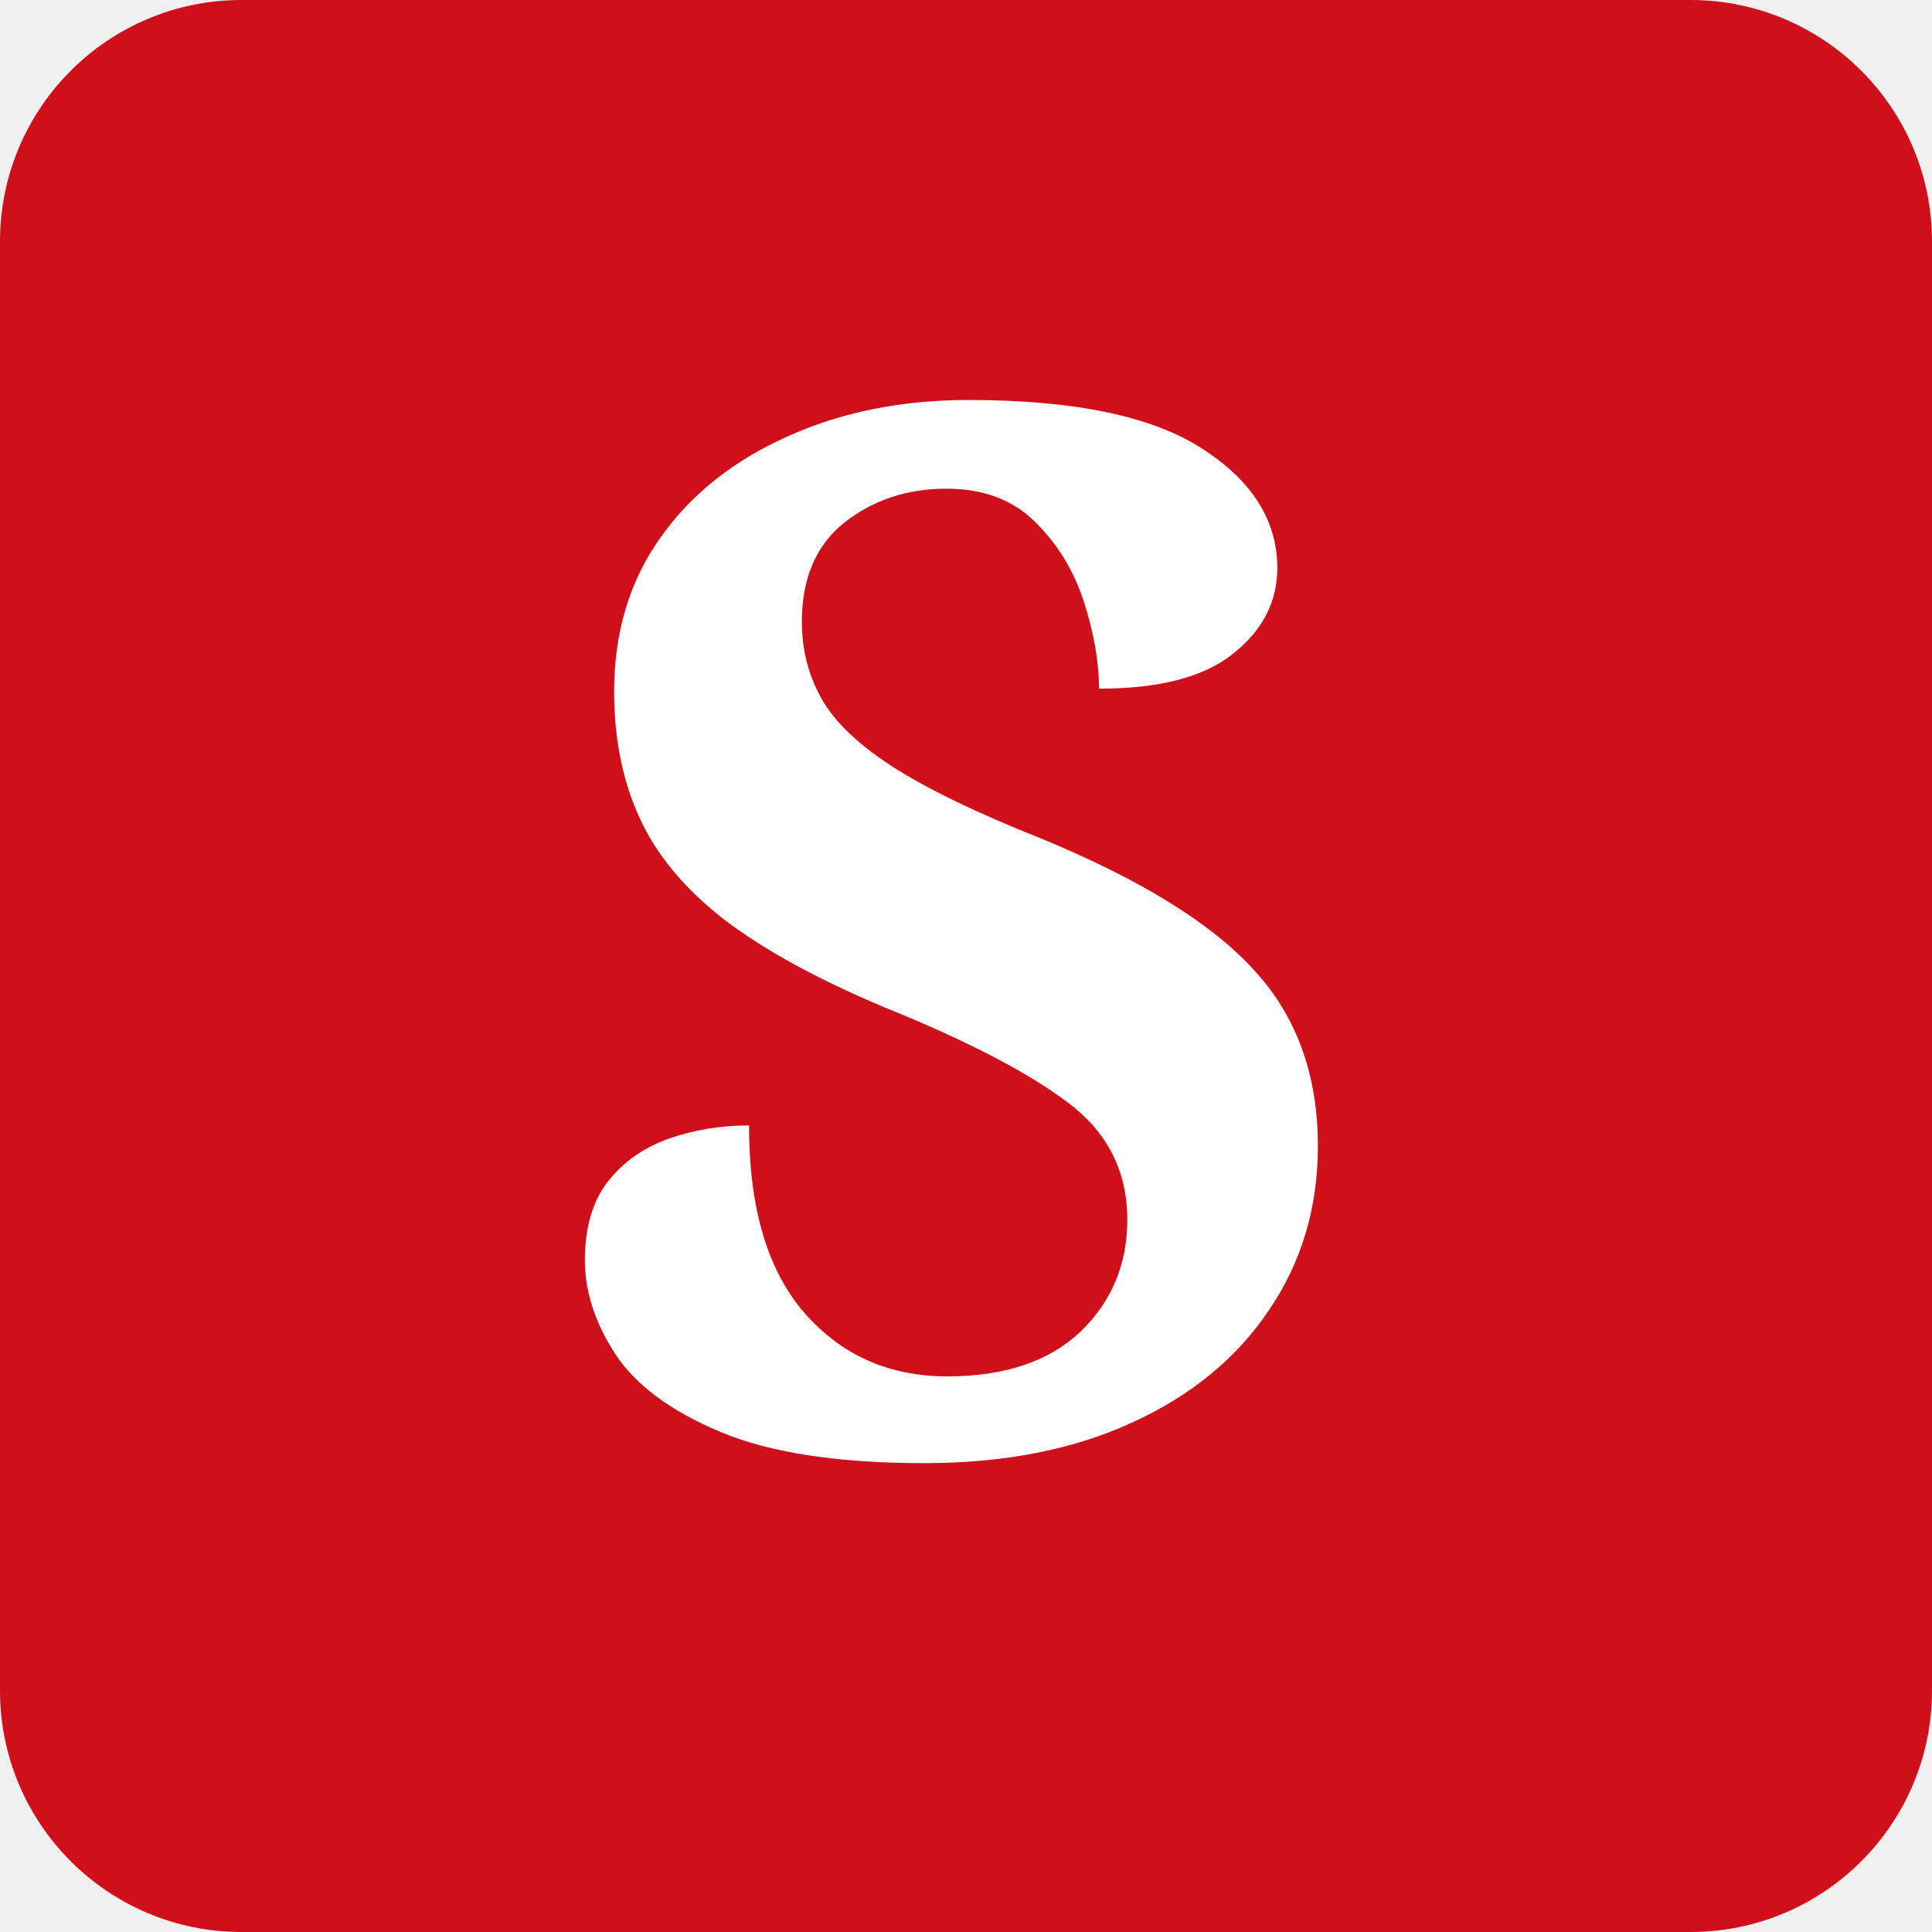
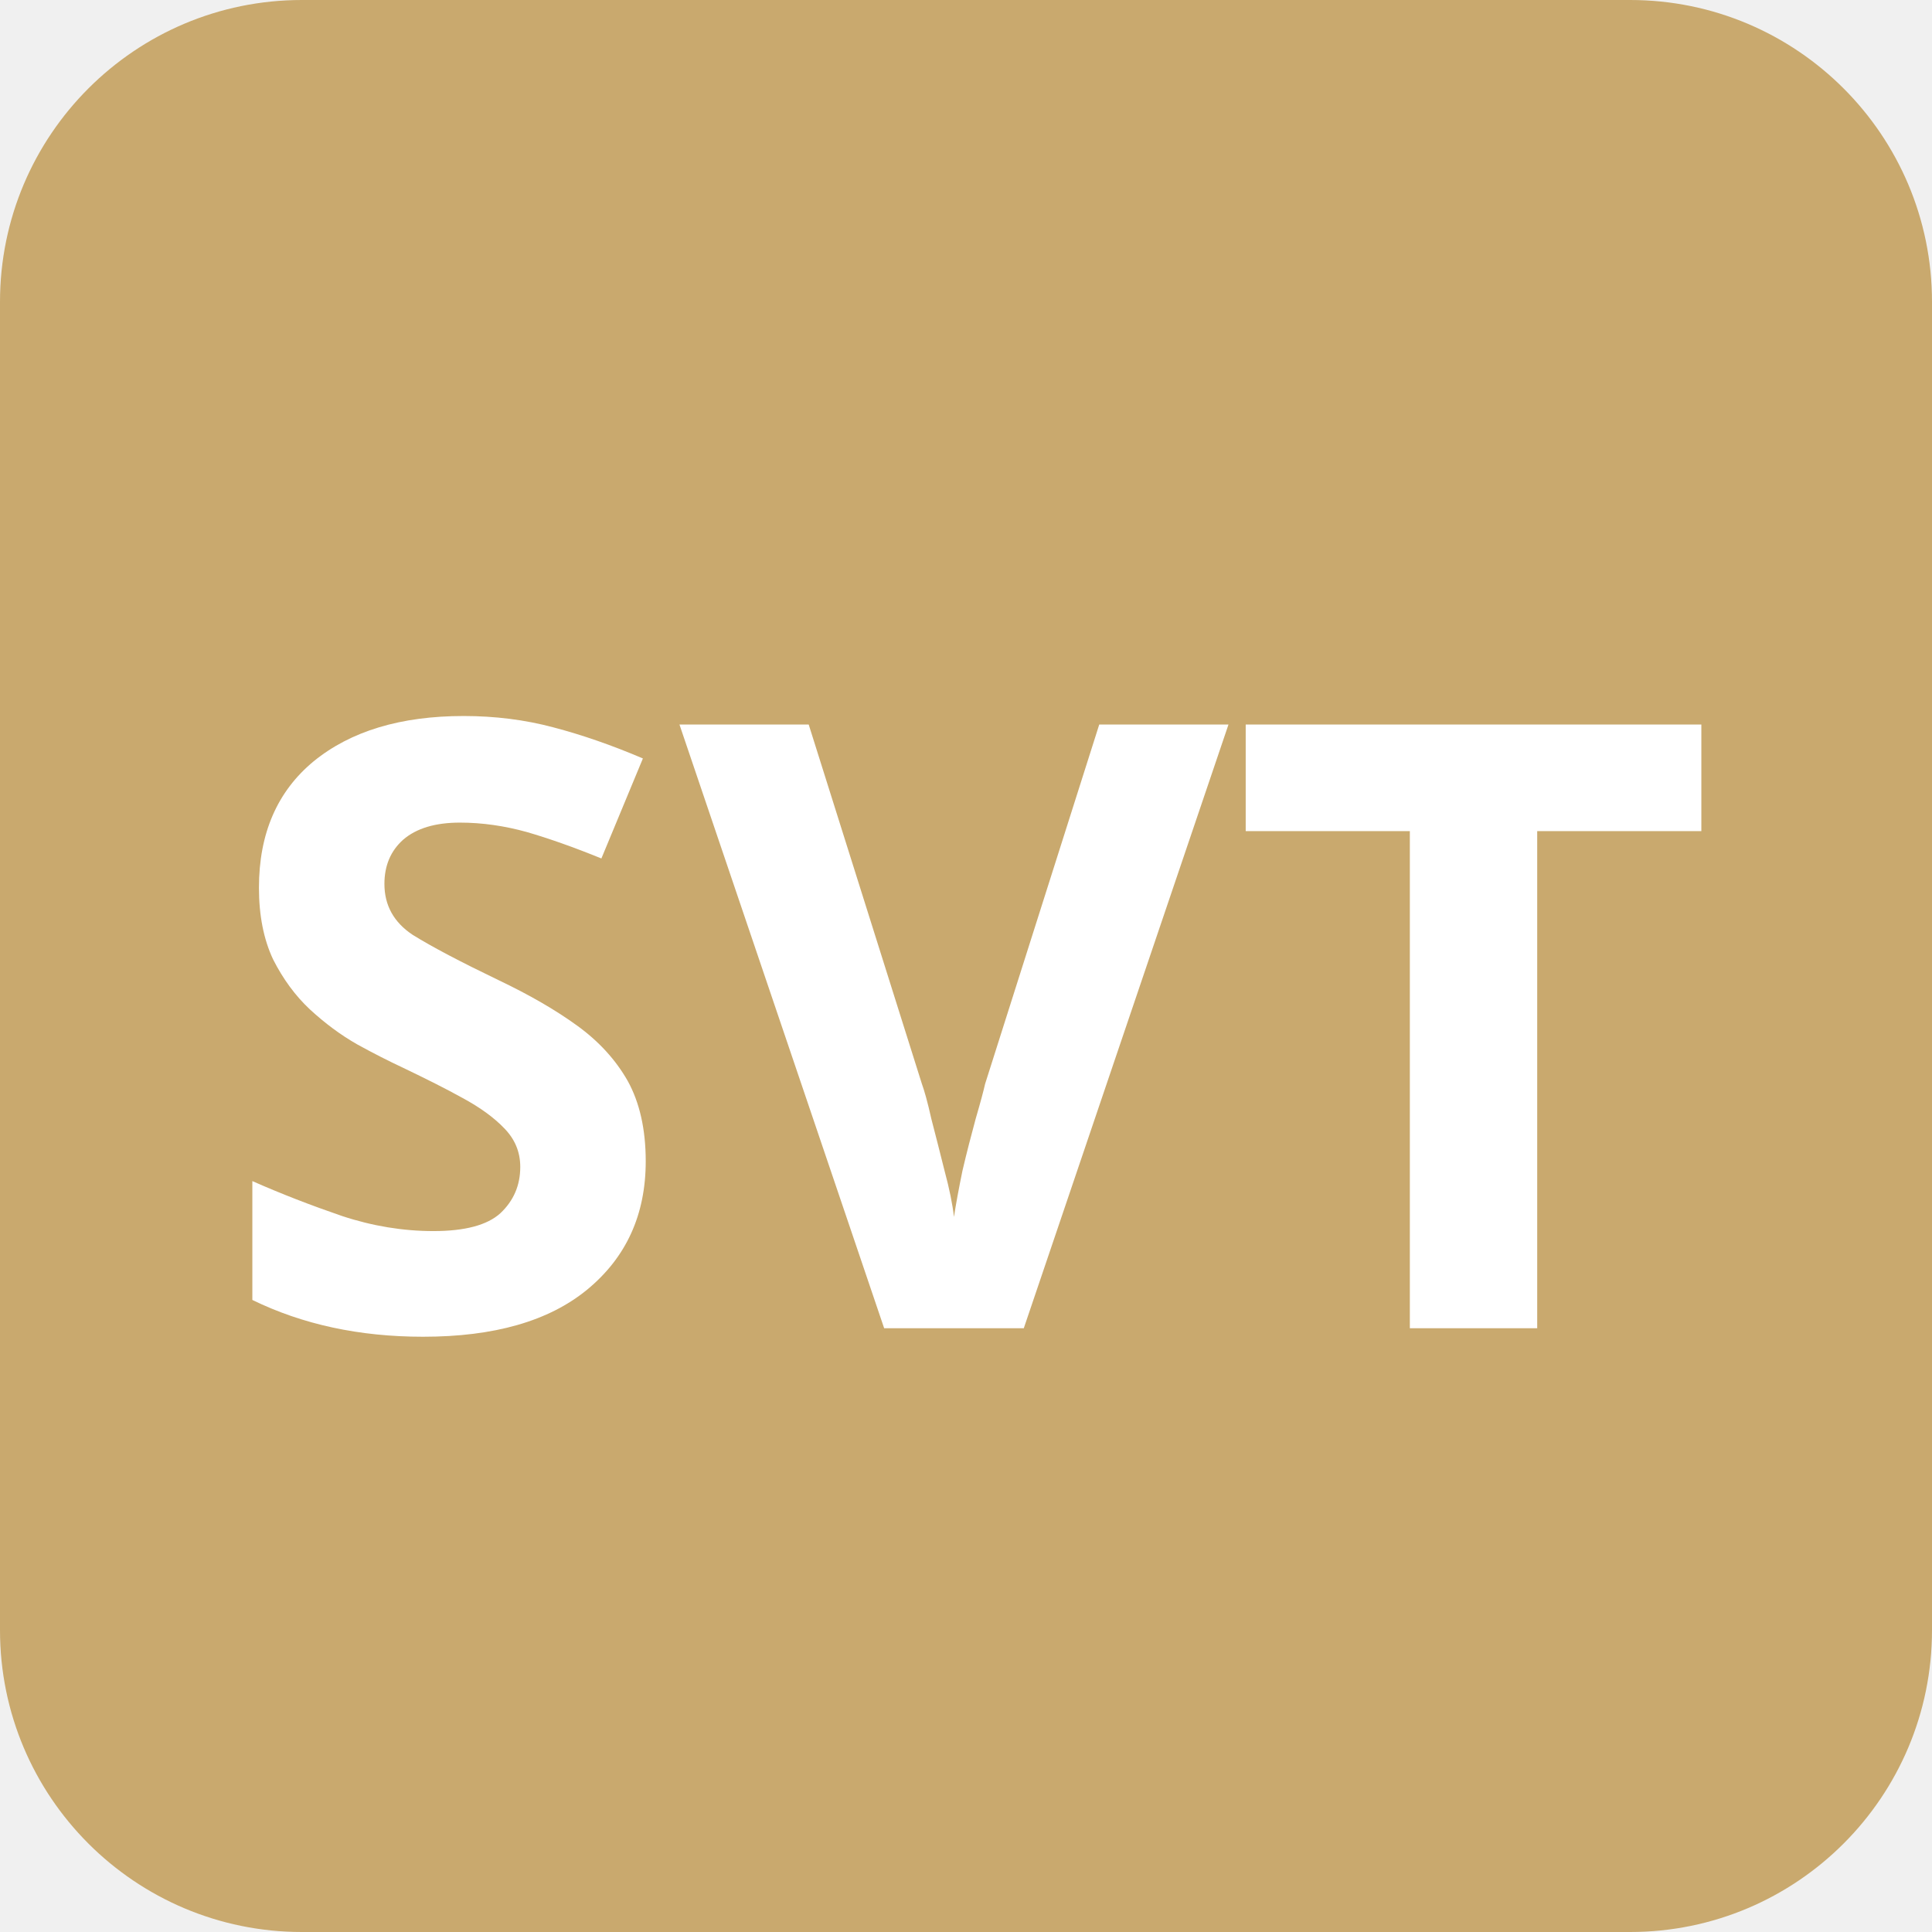
- <svg xmlns="http://www.w3.org/2000/svg" viewBox="0 0 32 32">
-   <rect width="32" height="32" rx="4" fill="#CF101A" />
-   <text x="16" y="24" text-anchor="middle" font-family="'EB Garamond', Georgia, serif" font-size="24" font-weight="600" fill="#FFFFFF">S</text>
+ <svg xmlns="http://www.w3.org/2000/svg" viewBox="0 0 32 32" width="32" height="32">
+   <rect width="32" height="32" rx="5" fill="#c9a96e" />
+   <text x="16" y="22" font-family="sans-serif" font-weight="bold" font-size="14" fill="#ffffff" text-anchor="middle">SVT</text>
</svg>
